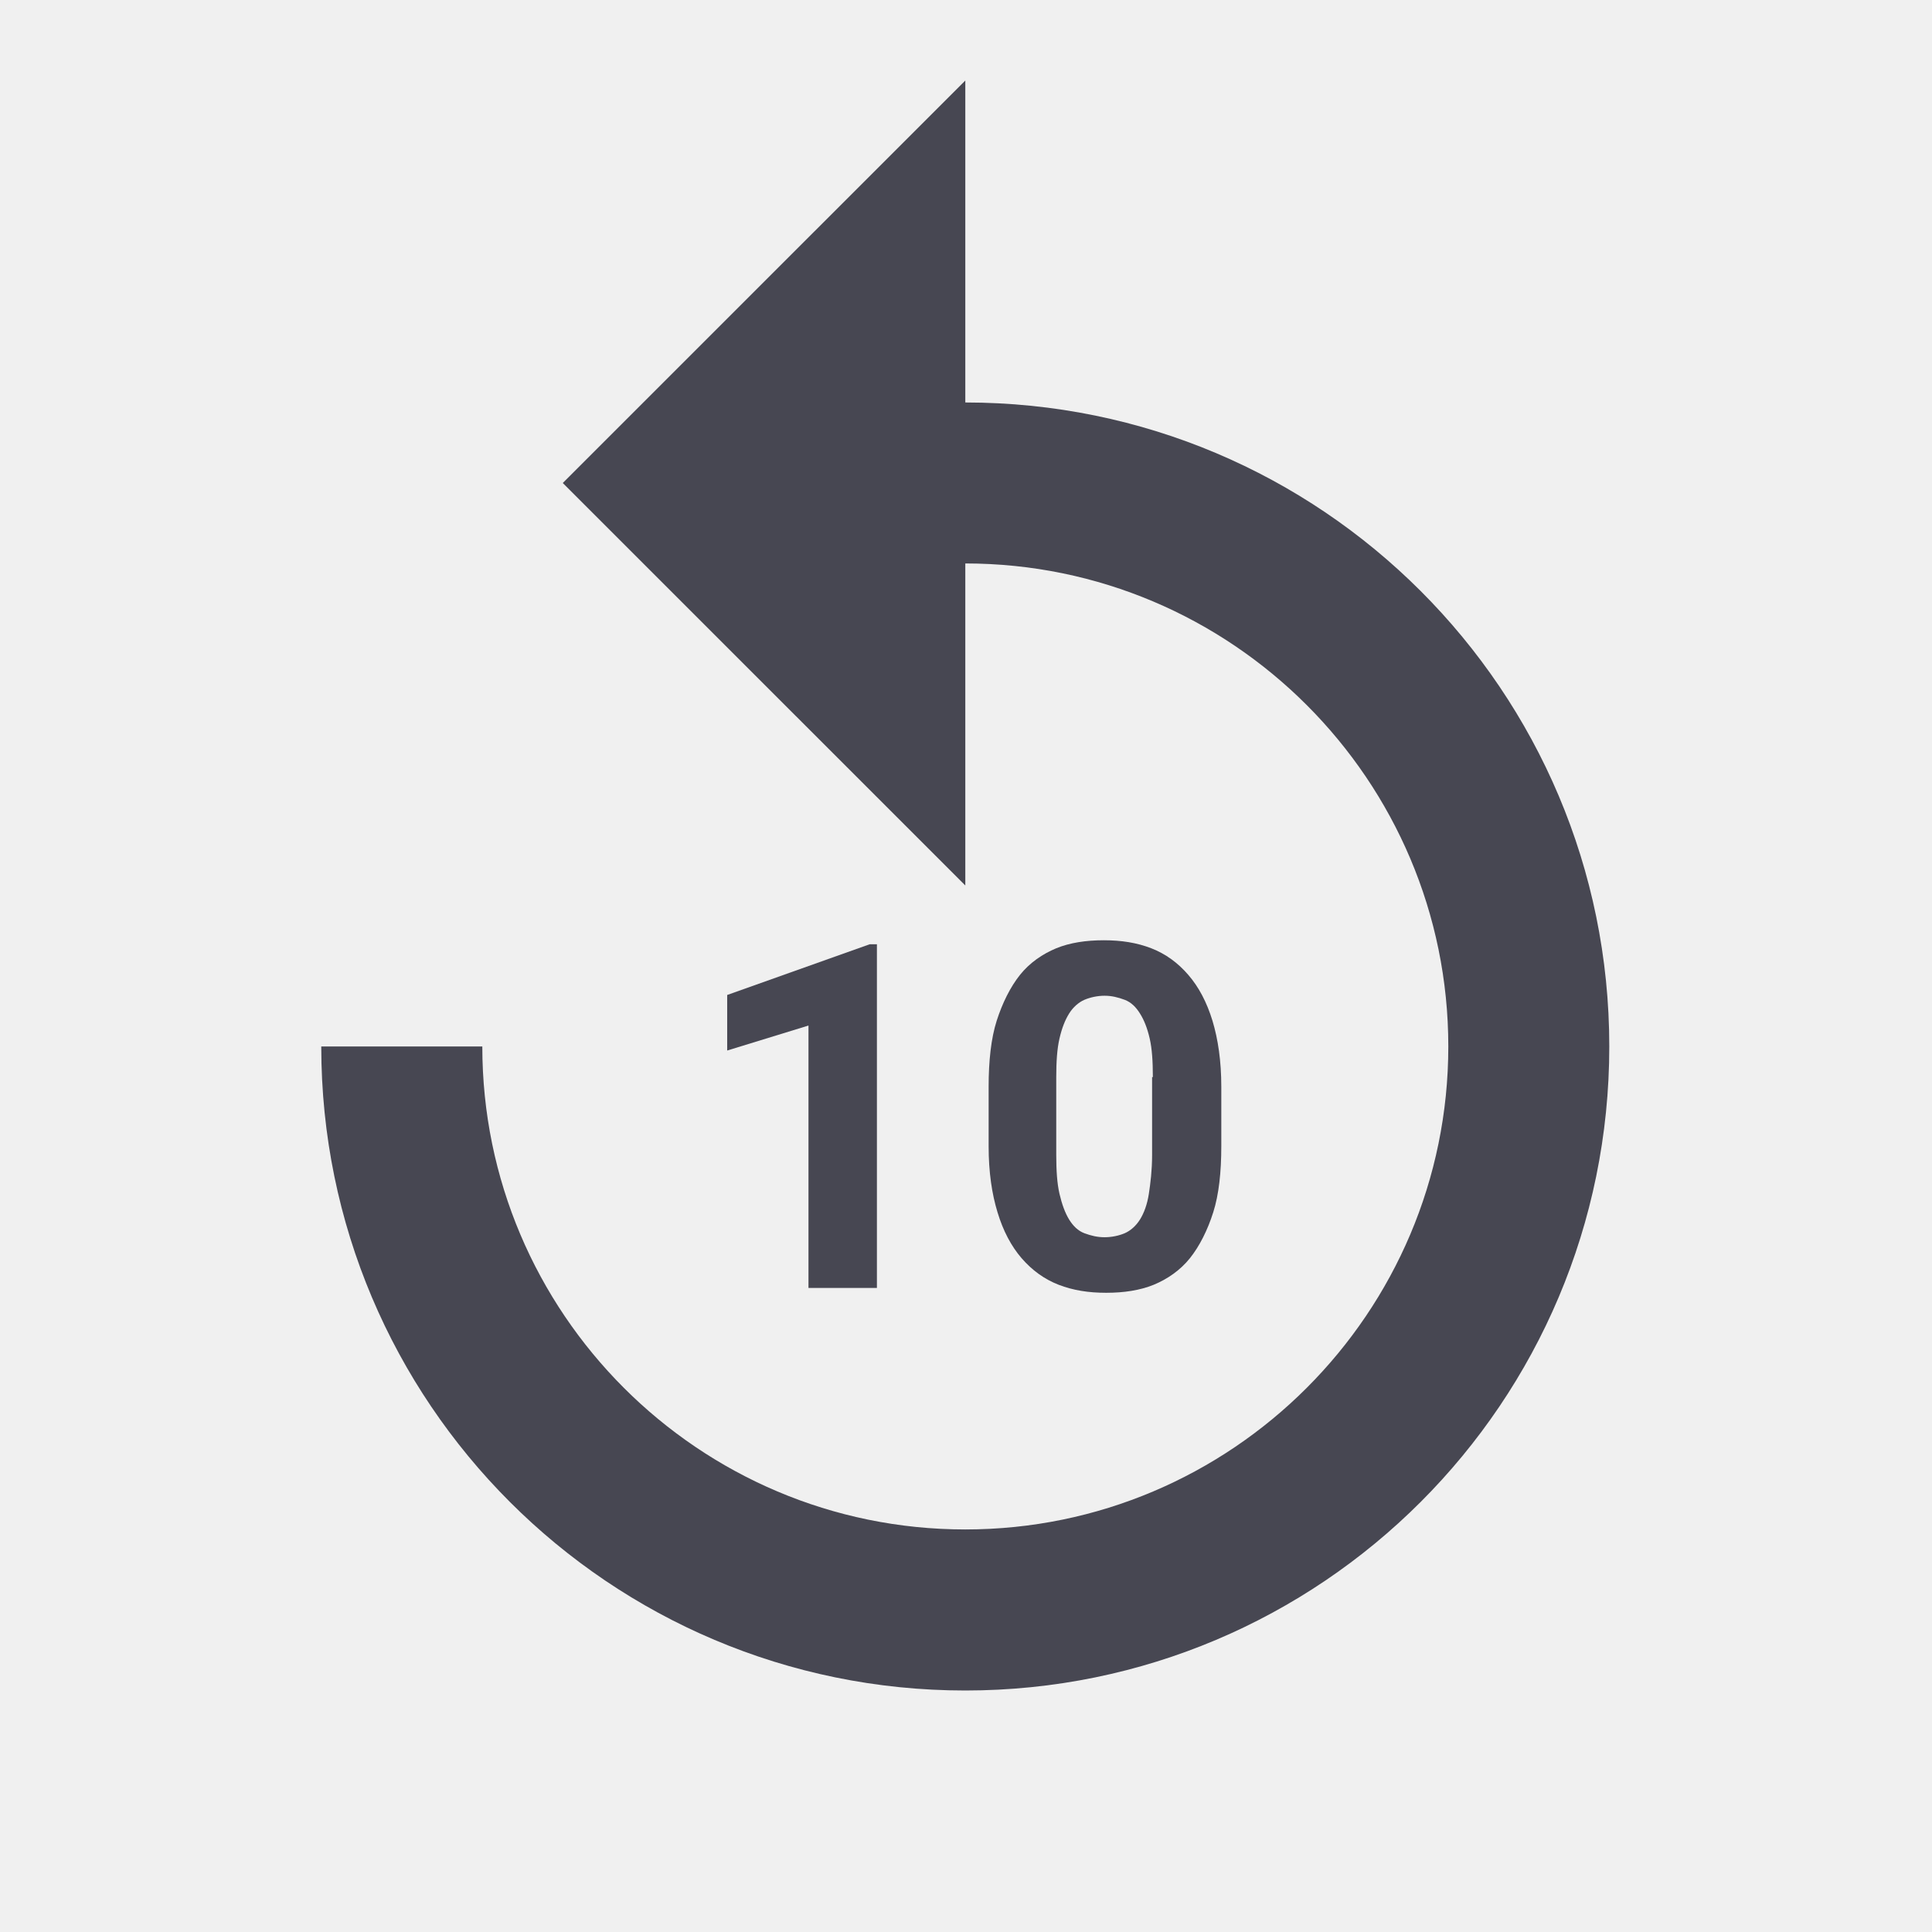
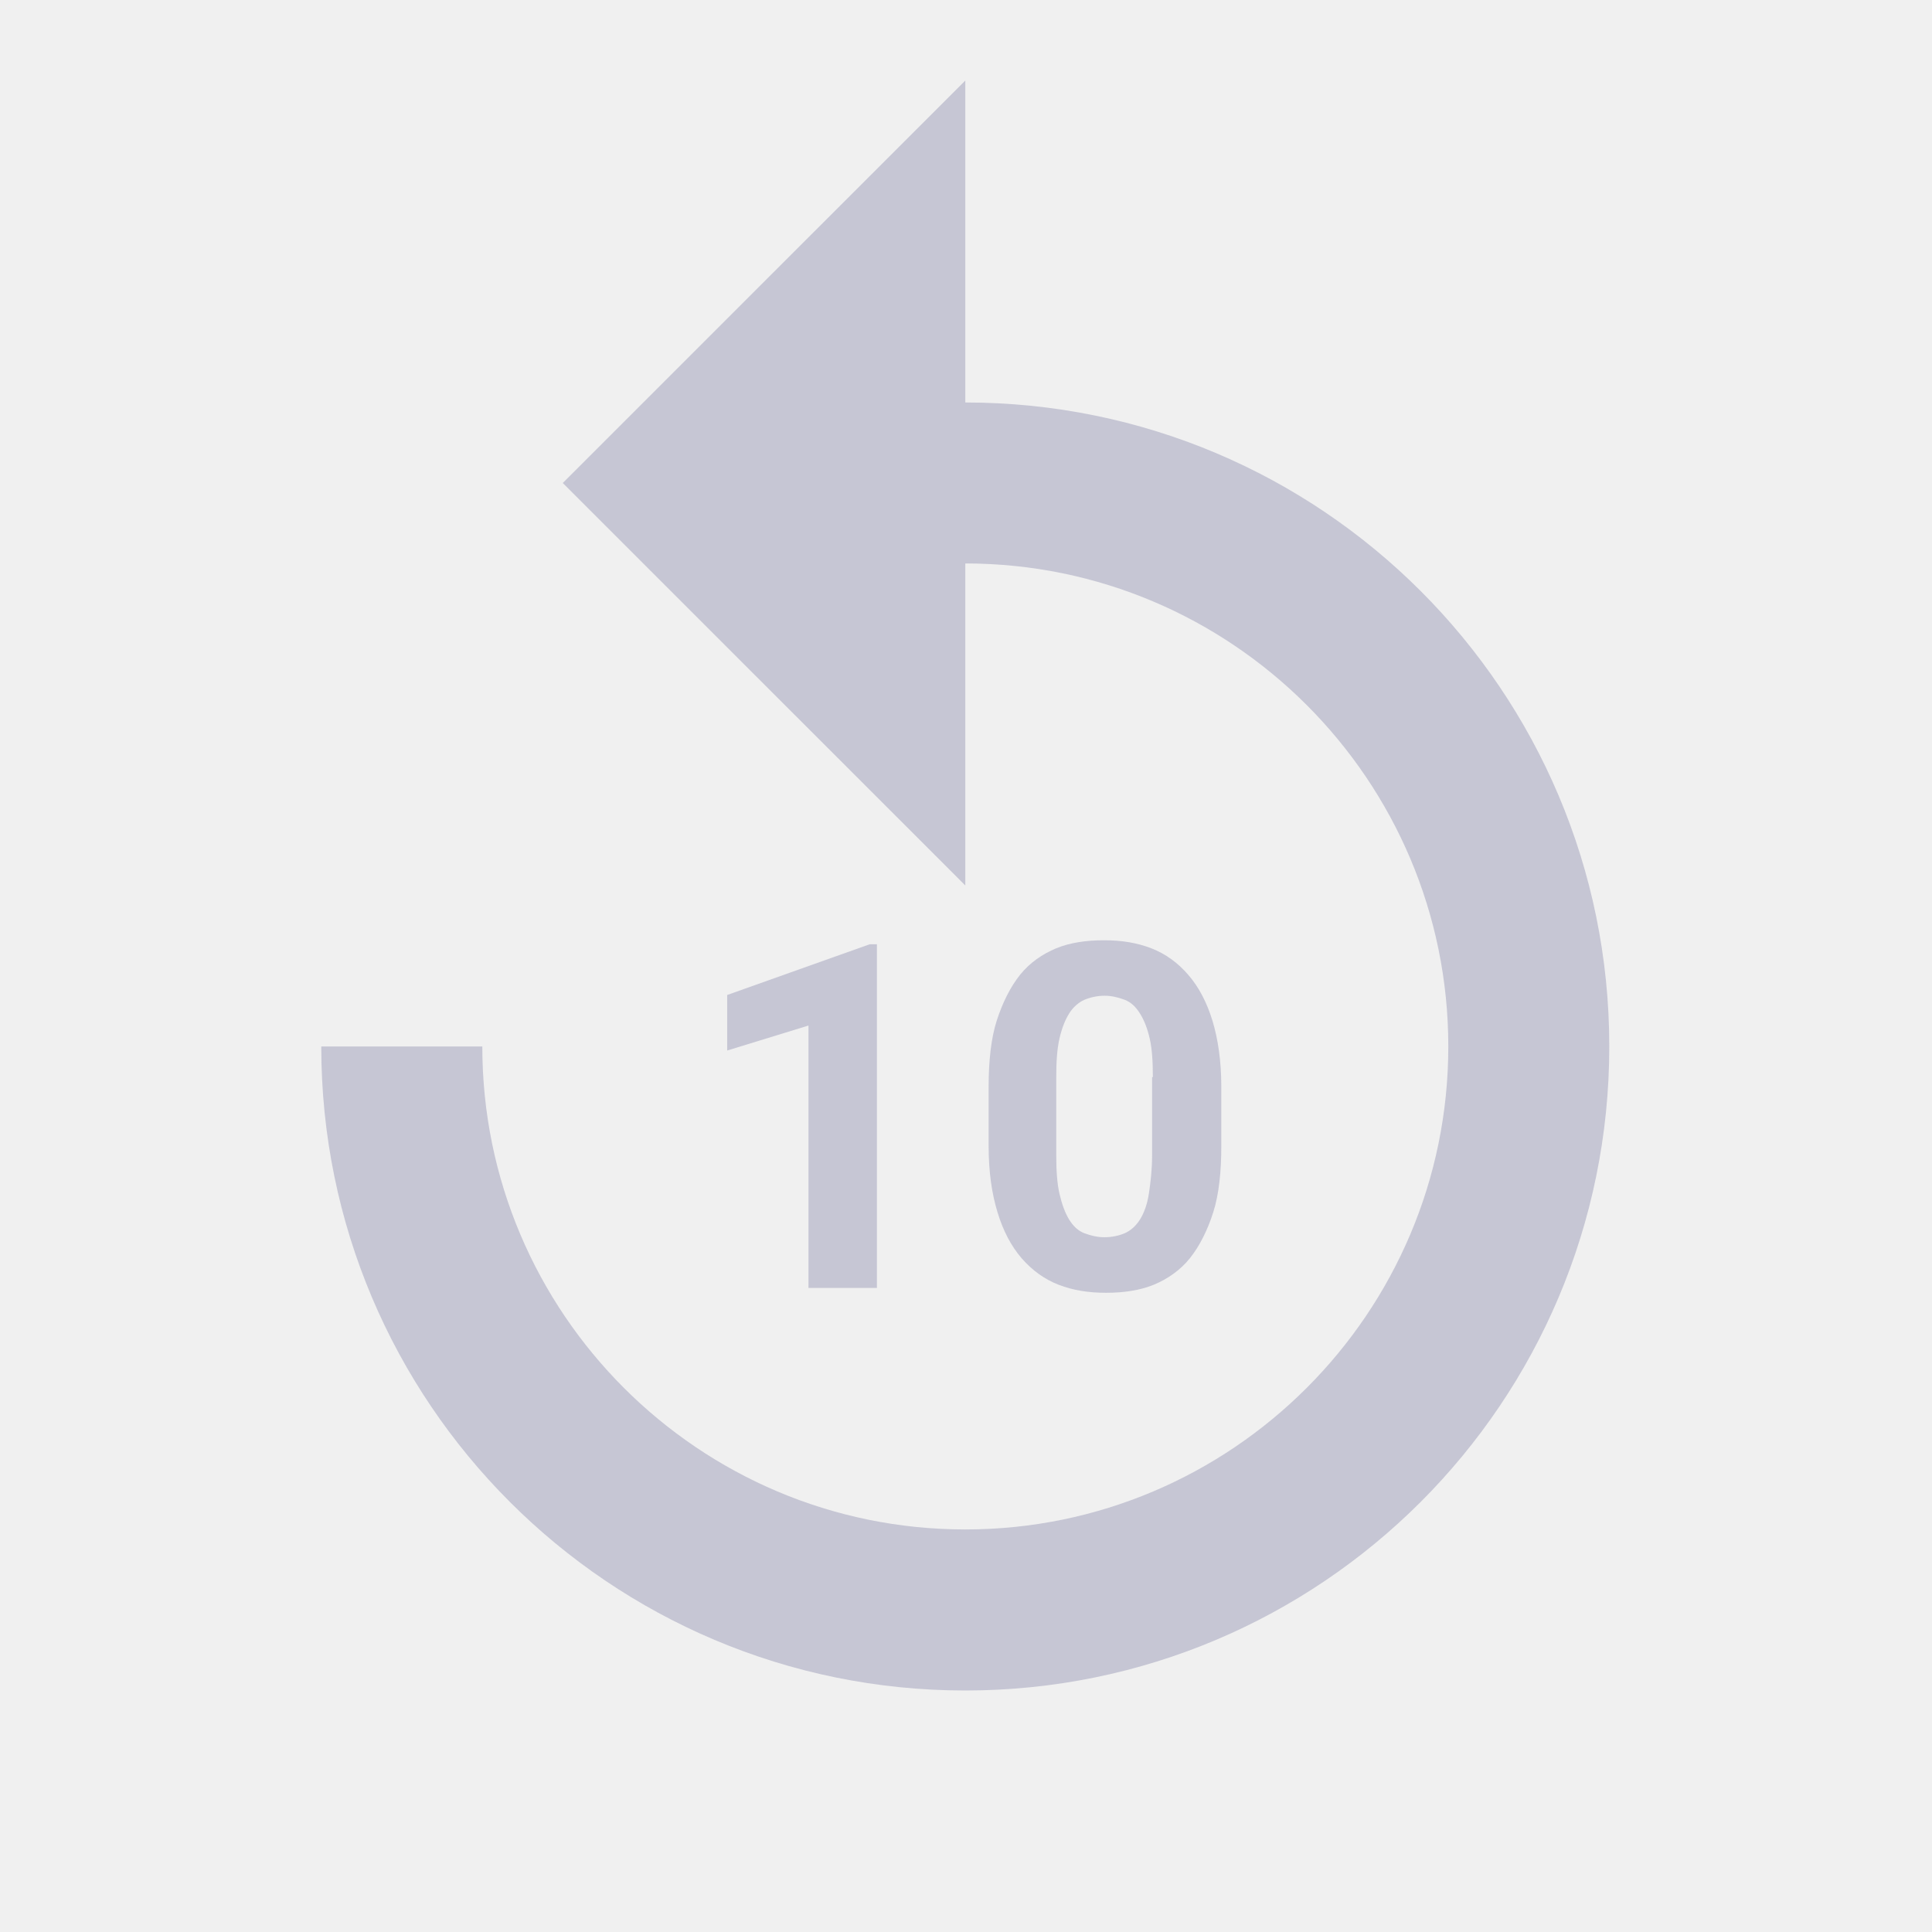
<svg xmlns="http://www.w3.org/2000/svg" width="28" height="28" viewBox="0 0 28 28" fill="none">
-   <g clip-path="url(#clip0_3492_22932)">
-     <path d="M13.99 5.833V1.167L8.156 7L13.99 12.833V8.166C17.851 8.166 20.99 11.305 20.99 15.166C20.99 19.028 17.851 22.166 13.99 22.166C10.128 22.166 6.99 19.028 6.99 15.166H4.656C4.656 20.323 8.833 24.5 13.99 24.5C19.146 24.5 23.323 20.323 23.323 15.166C23.323 10.01 19.146 5.833 13.99 5.833Z" fill="#474752" />
-     <path d="M12.709 18.666H11.717V14.863L10.539 15.225V14.42L12.604 13.685H12.709V18.666Z" fill="#474752" />
-     <path d="M17.7 16.613C17.7 16.986 17.665 17.313 17.583 17.57C17.502 17.826 17.385 18.06 17.245 18.235C17.105 18.41 16.918 18.538 16.72 18.62C16.521 18.701 16.288 18.736 16.032 18.736C15.775 18.736 15.553 18.701 15.343 18.62C15.133 18.538 14.958 18.41 14.806 18.235C14.655 18.06 14.538 17.838 14.457 17.57C14.375 17.302 14.328 16.986 14.328 16.613V15.75C14.328 15.377 14.363 15.05 14.445 14.793C14.527 14.537 14.643 14.303 14.783 14.128C14.923 13.953 15.11 13.825 15.308 13.743C15.507 13.662 15.74 13.627 15.996 13.627C16.253 13.627 16.475 13.662 16.685 13.743C16.895 13.825 17.07 13.953 17.221 14.128C17.373 14.303 17.49 14.525 17.572 14.793C17.653 15.062 17.7 15.377 17.7 15.75V16.613ZM16.708 15.61C16.708 15.388 16.697 15.201 16.662 15.05C16.627 14.898 16.58 14.781 16.521 14.688C16.463 14.595 16.393 14.525 16.3 14.49C16.206 14.455 16.113 14.431 16.008 14.431C15.903 14.431 15.798 14.455 15.716 14.49C15.635 14.525 15.553 14.595 15.495 14.688C15.437 14.781 15.39 14.898 15.355 15.05C15.32 15.201 15.308 15.388 15.308 15.61V16.741C15.308 16.963 15.32 17.15 15.355 17.302C15.39 17.453 15.437 17.581 15.495 17.675C15.553 17.768 15.623 17.838 15.716 17.873C15.81 17.908 15.903 17.931 16.008 17.931C16.113 17.931 16.218 17.908 16.3 17.873C16.381 17.838 16.463 17.768 16.521 17.675C16.58 17.581 16.627 17.453 16.65 17.302C16.673 17.15 16.697 16.963 16.697 16.741V15.61H16.708Z" fill="#474752" />
+   <g clip-path="url(#clip0_3821_24881)">
+     <path d="M13.99 5.833V1.167L8.156 7L13.99 12.833V8.166C17.851 8.166 20.99 11.305 20.99 15.166C20.99 19.028 17.851 22.166 13.99 22.166C10.128 22.166 6.99 19.028 6.99 15.166H4.656C4.656 20.323 8.833 24.5 13.99 24.5C19.146 24.5 23.323 20.323 23.323 15.166C23.323 10.01 19.146 5.833 13.99 5.833Z" fill="#C6C6D4" />
+     <path d="M12.709 18.666H11.717V14.863L10.539 15.225V14.42L12.604 13.685H12.709V18.666Z" fill="#C6C6D4" />
+     <path d="M17.7 16.613C17.7 16.986 17.665 17.313 17.583 17.57C17.502 17.826 17.385 18.06 17.245 18.235C17.105 18.41 16.918 18.538 16.72 18.62C16.521 18.701 16.288 18.736 16.032 18.736C15.775 18.736 15.553 18.701 15.343 18.62C15.133 18.538 14.958 18.41 14.806 18.235C14.655 18.06 14.538 17.838 14.457 17.57C14.375 17.302 14.328 16.986 14.328 16.613V15.75C14.328 15.377 14.363 15.05 14.445 14.793C14.527 14.537 14.643 14.303 14.783 14.128C14.923 13.953 15.11 13.825 15.308 13.743C15.507 13.662 15.74 13.627 15.996 13.627C16.253 13.627 16.475 13.662 16.685 13.743C16.895 13.825 17.07 13.953 17.221 14.128C17.373 14.303 17.49 14.525 17.572 14.793C17.653 15.062 17.7 15.377 17.7 15.75V16.613ZM16.708 15.61C16.708 15.388 16.697 15.201 16.662 15.05C16.627 14.898 16.58 14.781 16.521 14.688C16.463 14.595 16.393 14.525 16.3 14.49C16.206 14.455 16.113 14.431 16.008 14.431C15.903 14.431 15.798 14.455 15.716 14.49C15.635 14.525 15.553 14.595 15.495 14.688C15.437 14.781 15.39 14.898 15.355 15.05C15.32 15.201 15.308 15.388 15.308 15.61V16.741C15.308 16.963 15.32 17.15 15.355 17.302C15.39 17.453 15.437 17.581 15.495 17.675C15.553 17.768 15.623 17.838 15.716 17.873C15.81 17.908 15.903 17.931 16.008 17.931C16.113 17.931 16.218 17.908 16.3 17.873C16.381 17.838 16.463 17.768 16.521 17.675C16.58 17.581 16.627 17.453 16.65 17.302C16.673 17.15 16.697 16.963 16.697 16.741V15.61H16.708Z" fill="#C6C6D4" />
  </g>
  <defs>
-     <clipPath id="clip0_3492_22932">
+     <clipPath id="clip0_3821_24881">
      <rect width="28" height="28" fill="white" />
    </clipPath>
  </defs>
</svg>
